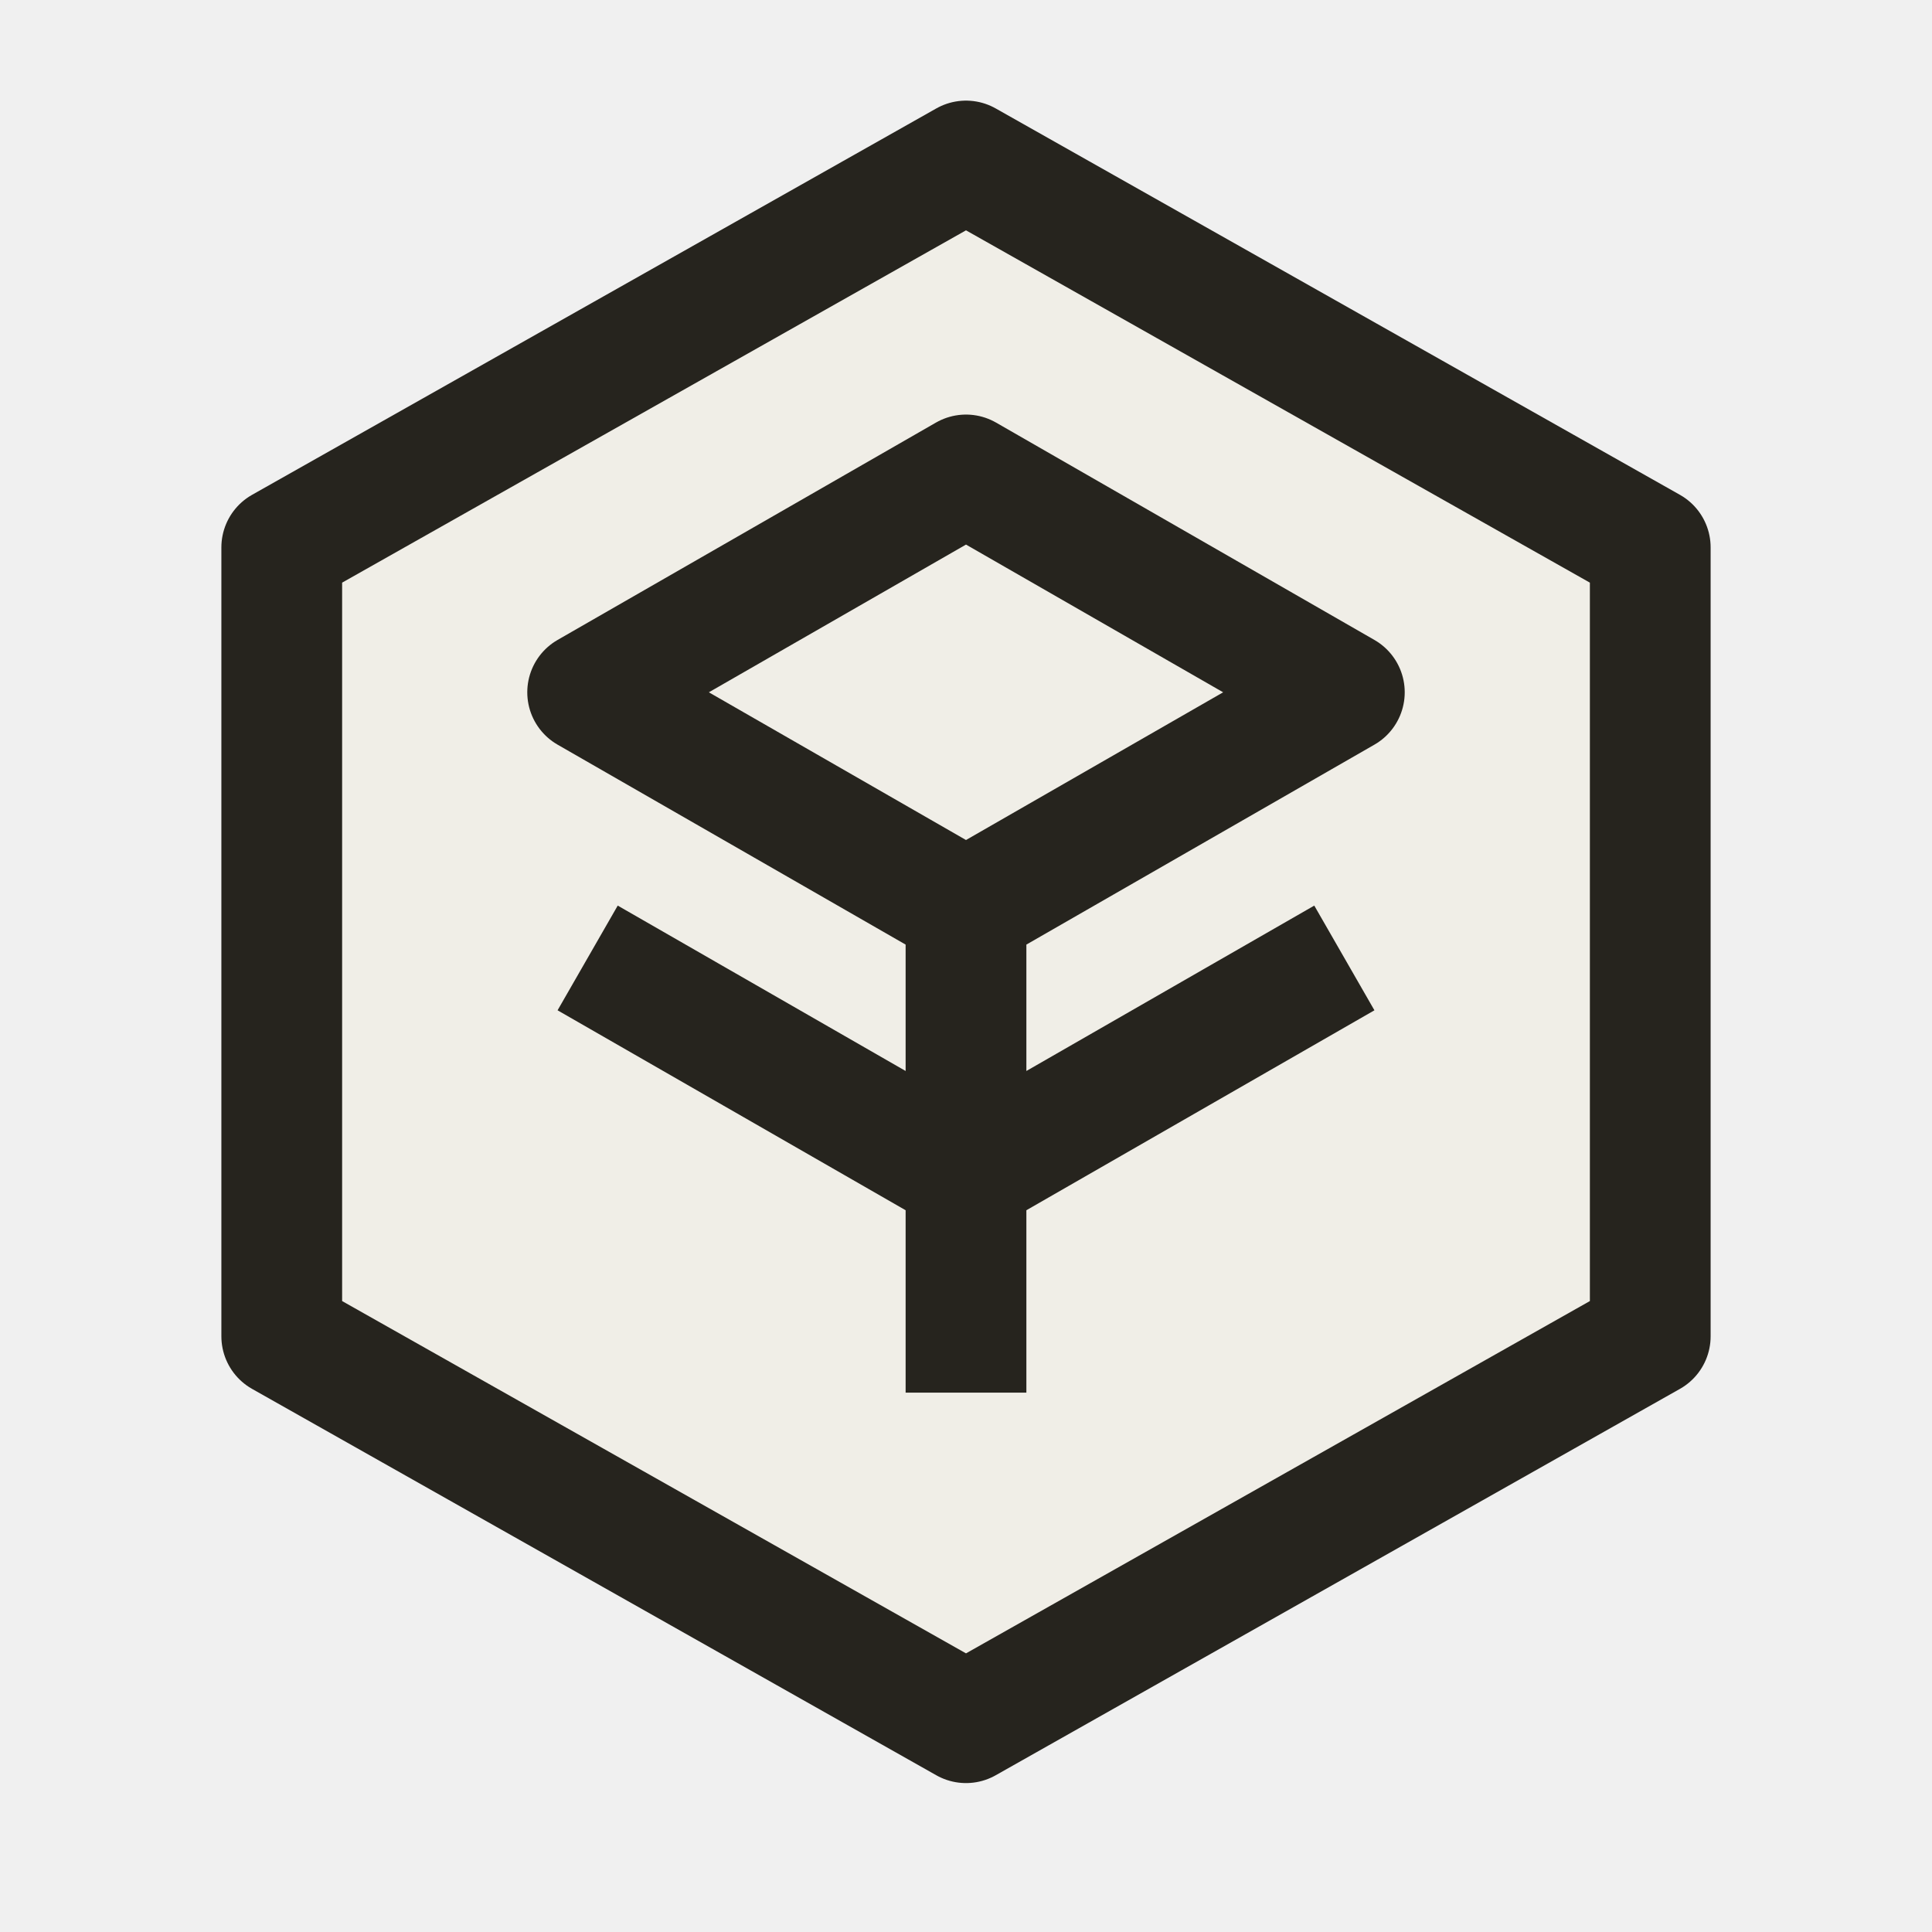
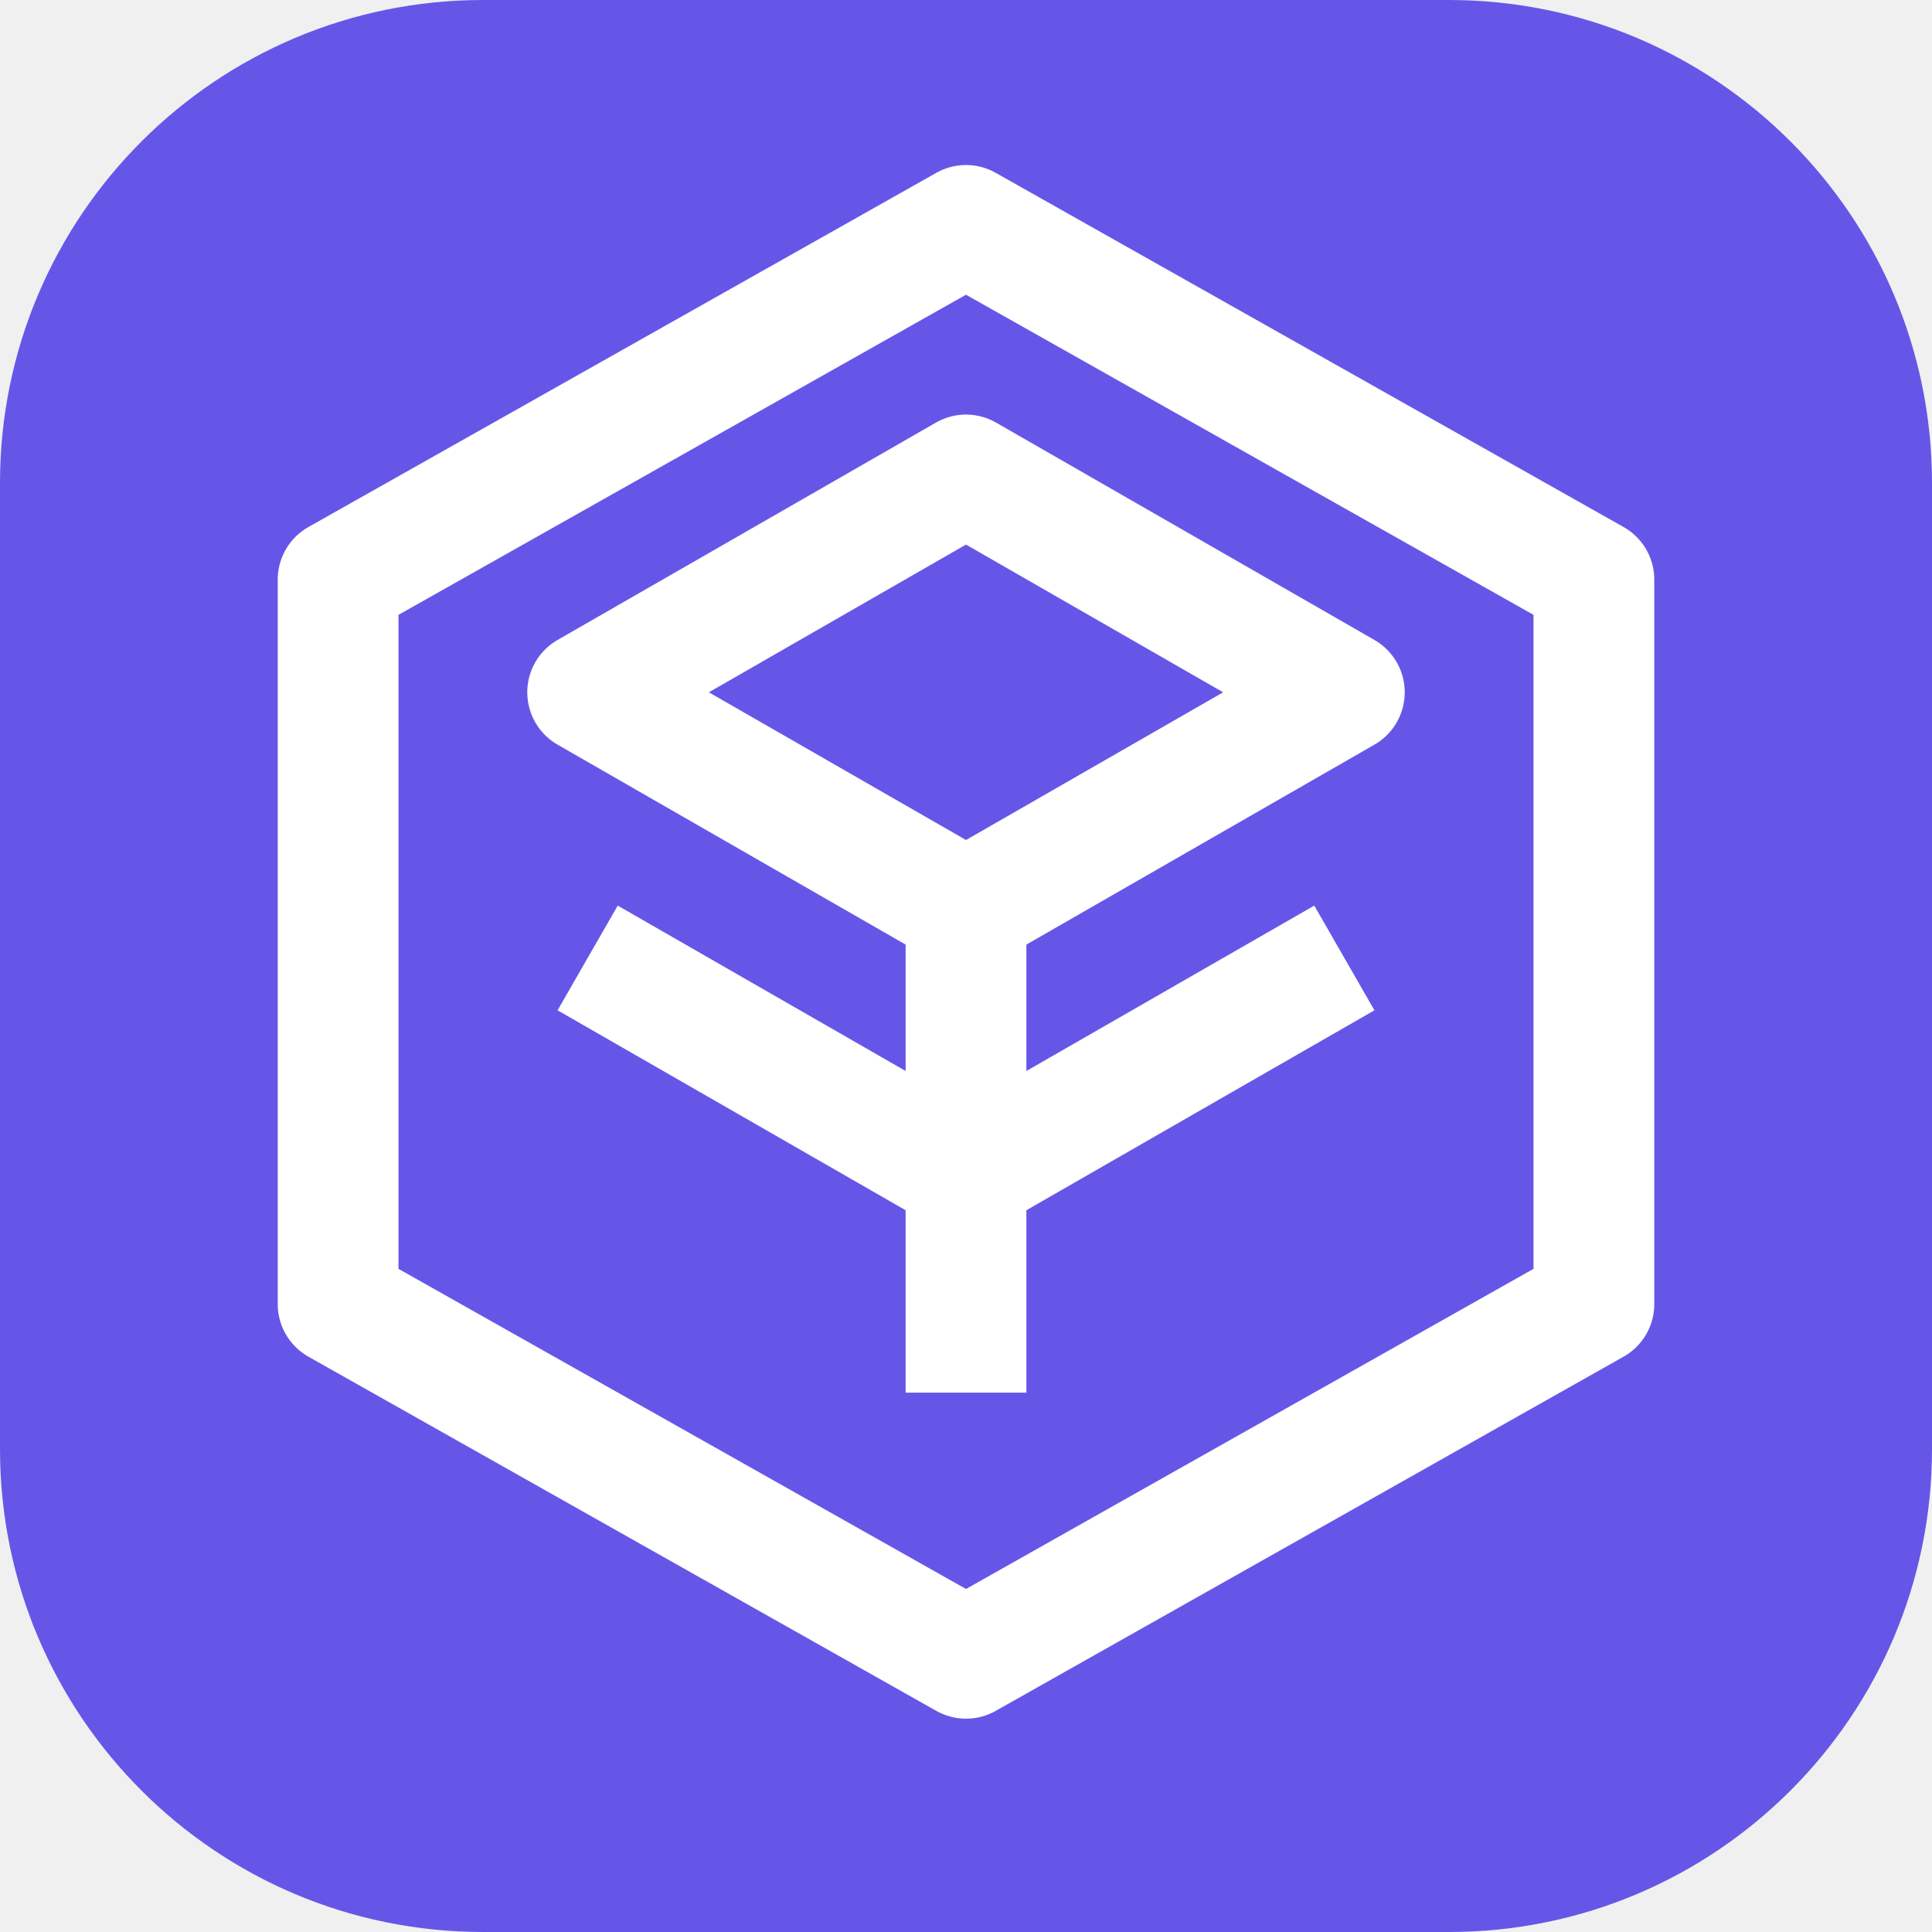
- <svg xmlns="http://www.w3.org/2000/svg" viewBox="0 0 24 24" fill="none" stroke="#26241e" stroke-width="1.5" stroke-linejoin="round">
-   <path d="m12 2 8.5 4.8v9.8L12 21.4l-8.5-4.8V6.8L12 2Z" fill="#f0eee7" />
+ <svg xmlns="http://www.w3.org/2000/svg" viewBox="0 0 24 24" fill="none" stroke="#ffffff" stroke-width="1.5" stroke-linejoin="round">
+   <rect width="24" height="24" rx="6" fill="#6656e8" stroke="none" />
+   <path d="m12 2.8 7.8 4.4v9L12 20.6l-7.8-4.4v-9L12 2.8Z" />
  <path d="m7.3 8.6 4.7-2.7 4.7 2.7-4.7 2.7-4.7-2.7Zm0 3.3 4.7 2.7 4.7-2.7M12 11.3v6" />
</svg>
